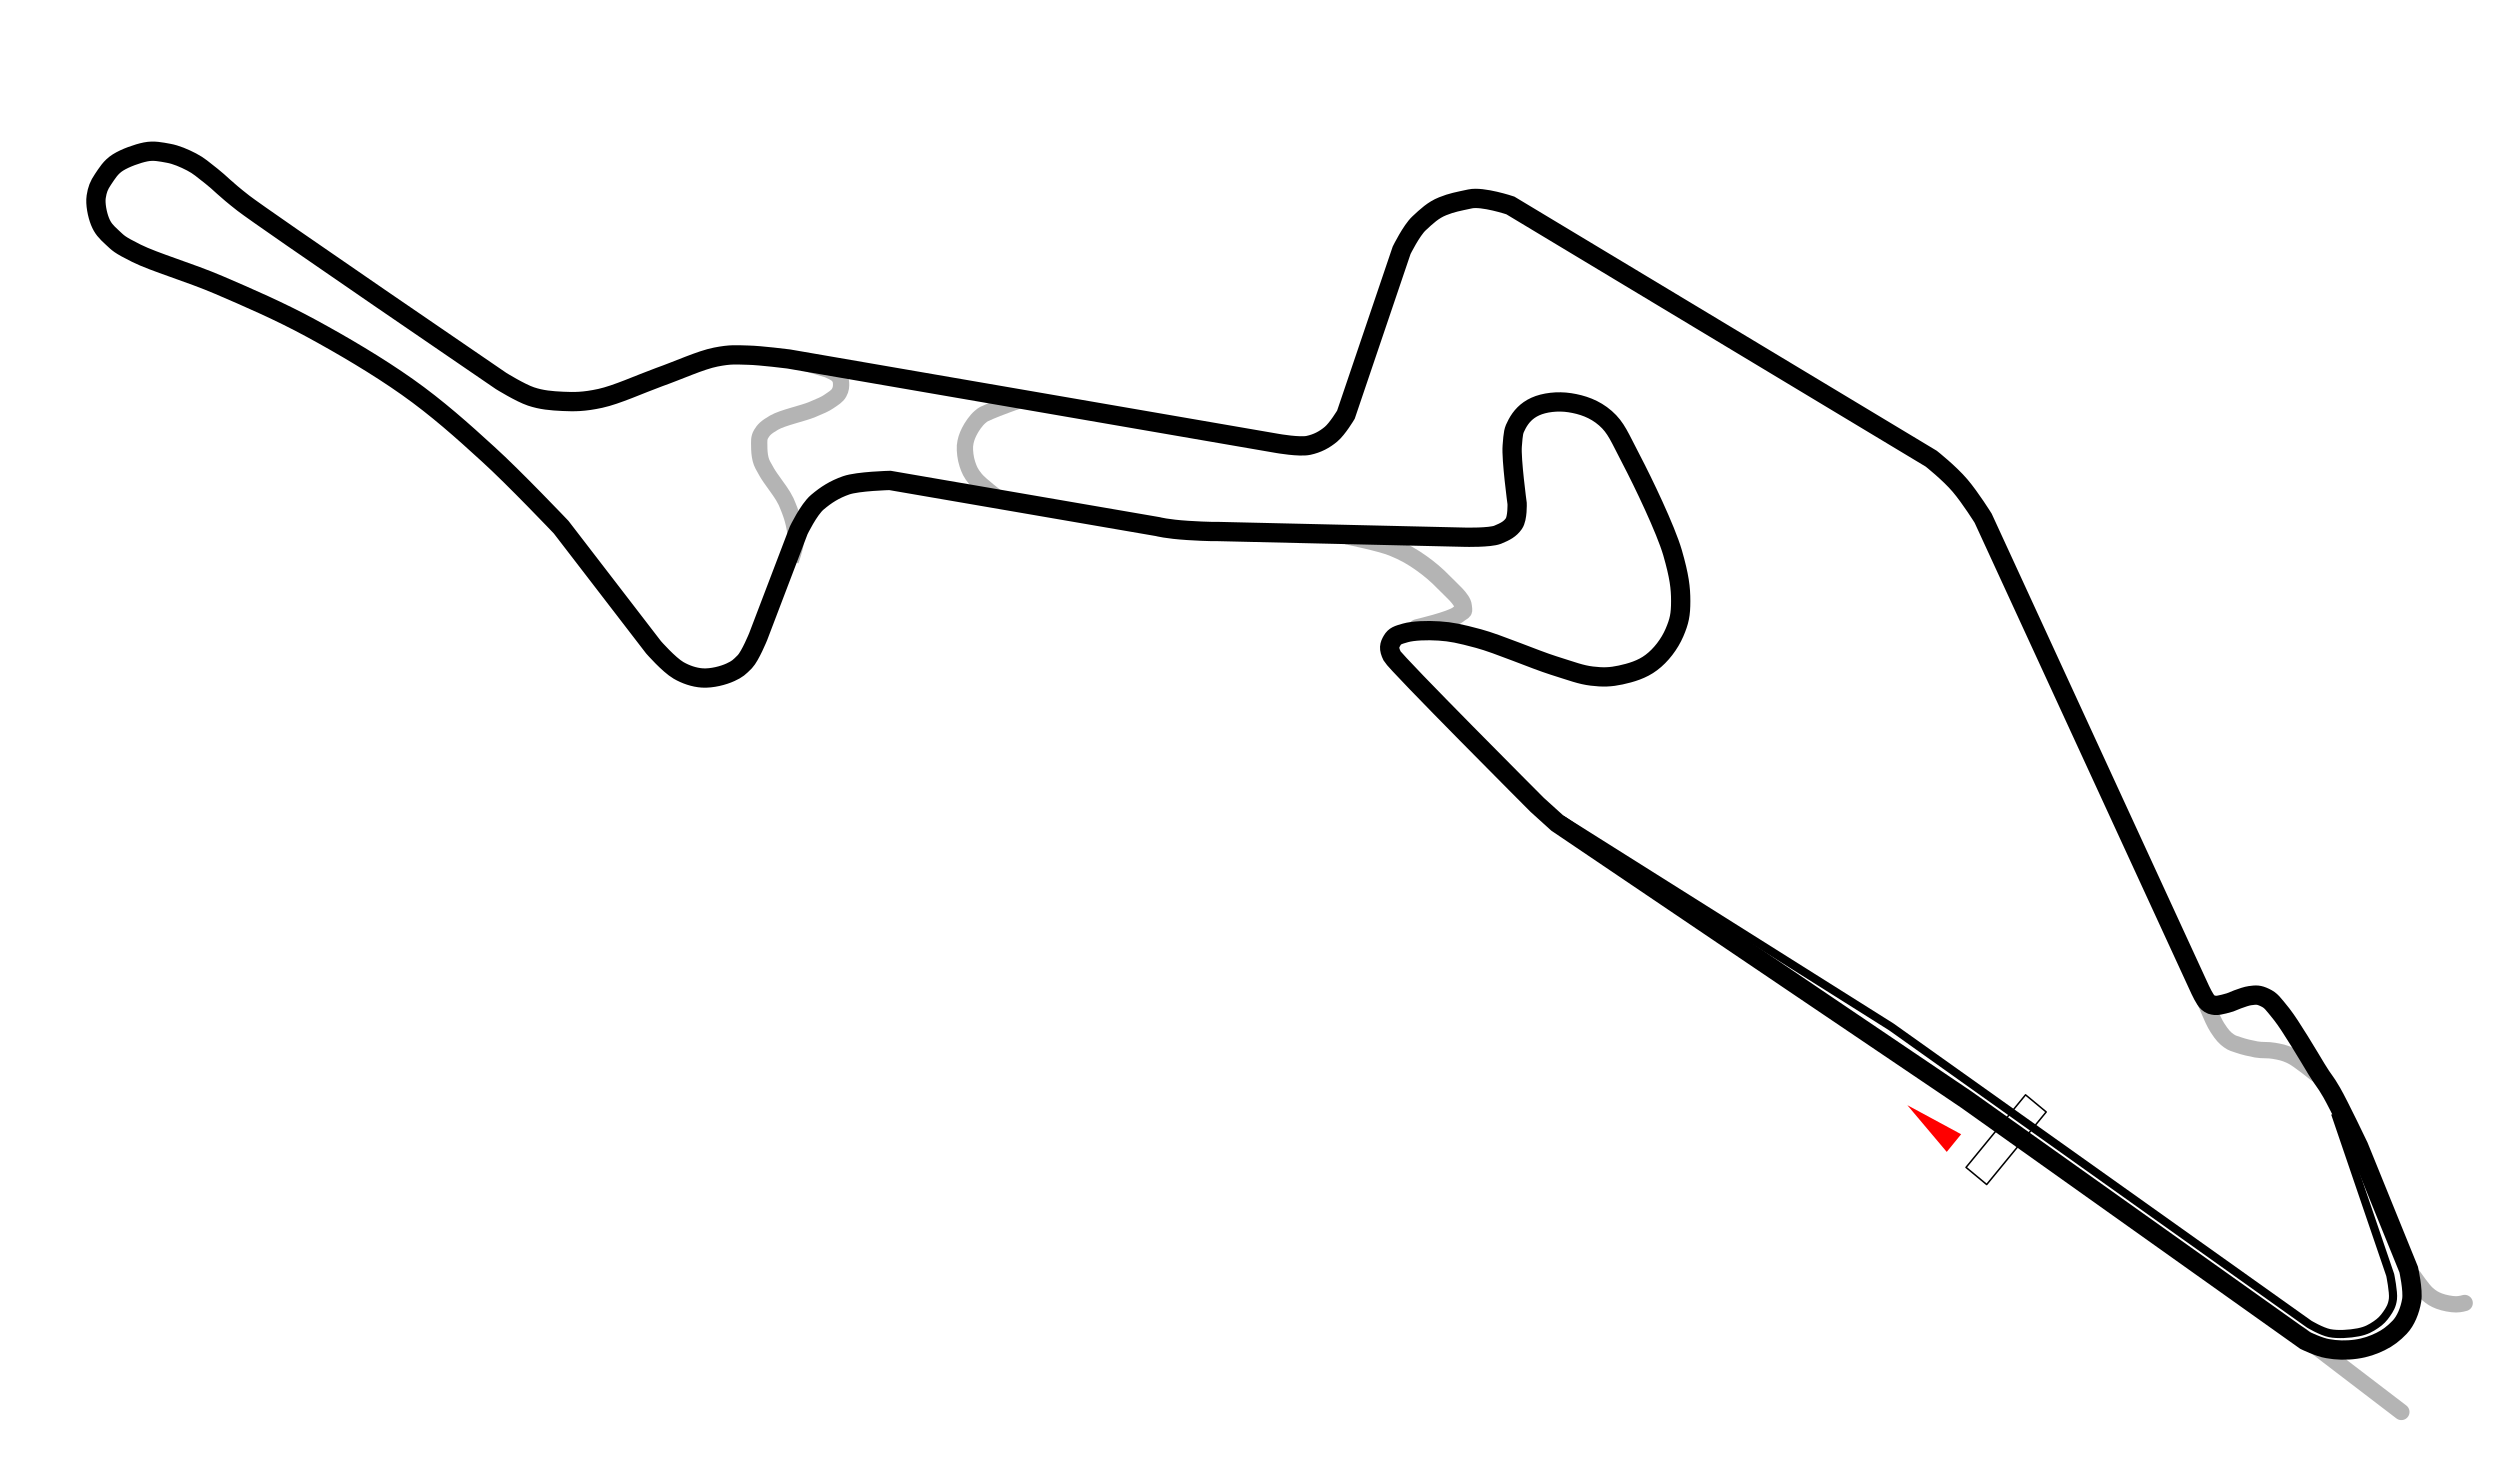
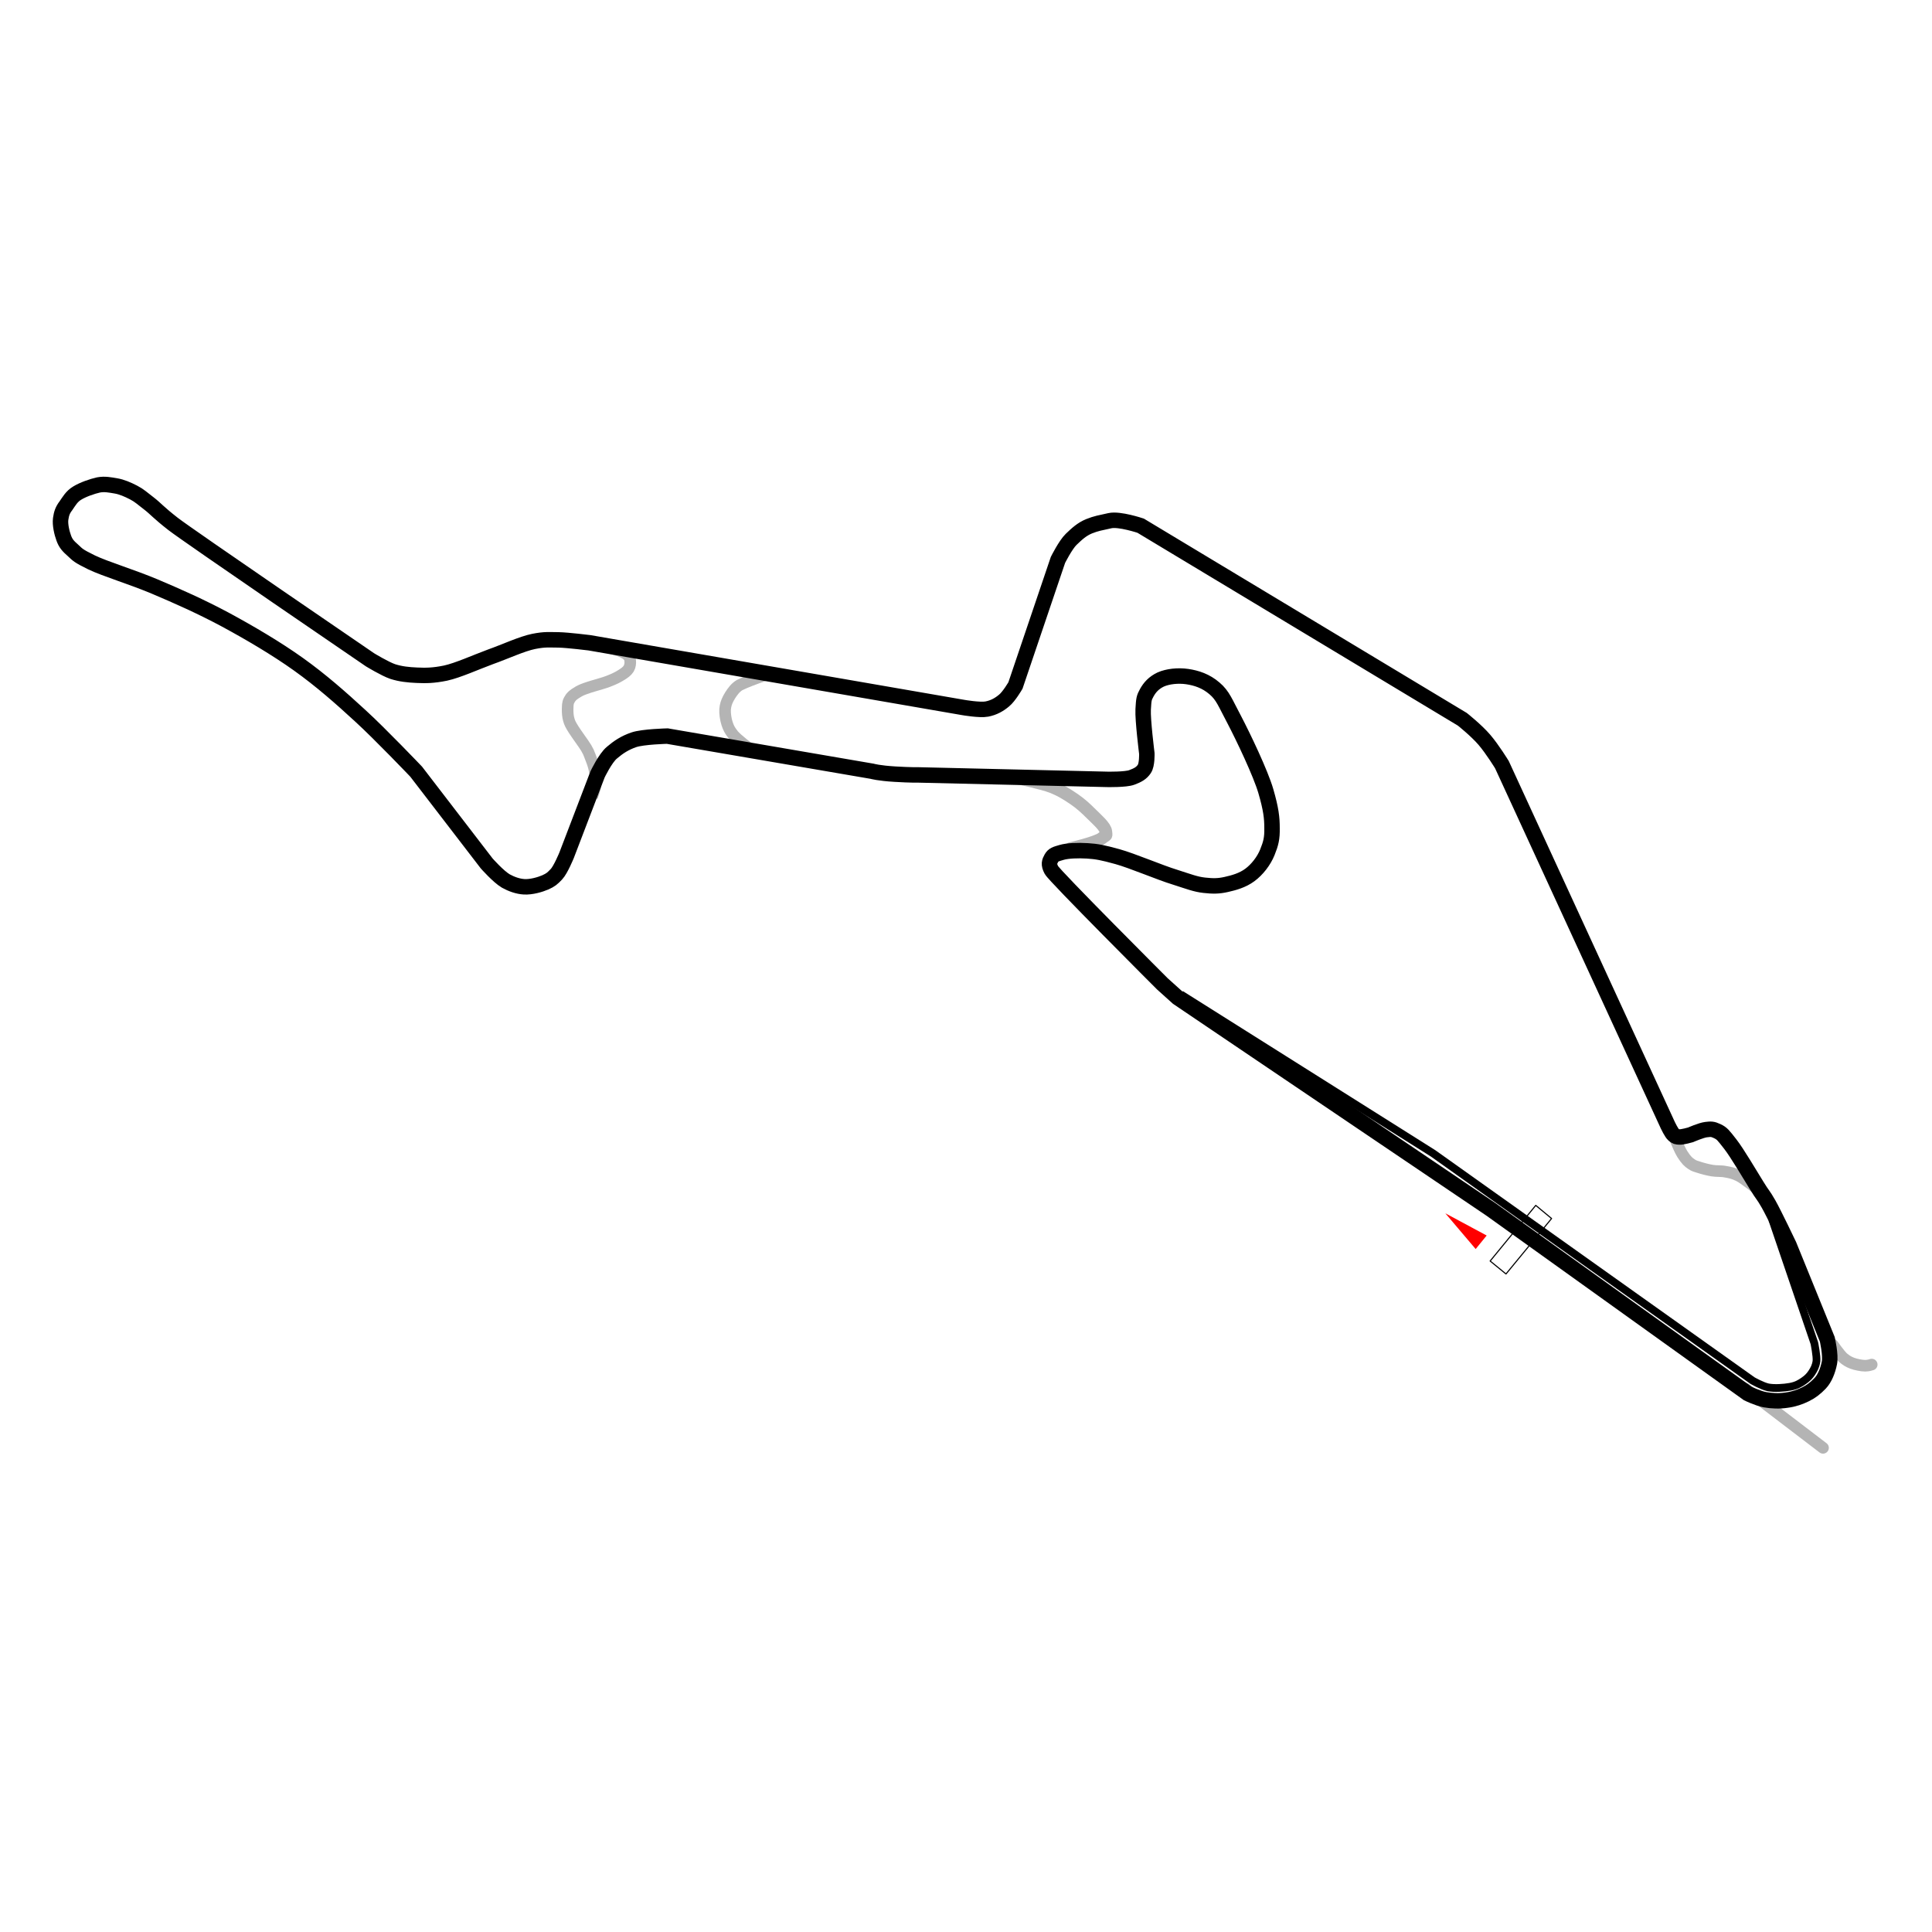
- <svg xmlns="http://www.w3.org/2000/svg" xmlns:xlink="http://www.w3.org/1999/xlink" version="1.1" id="svg2383" x="0px" y="0px" viewBox="0 0 920 543.7" style="enable-background:new 0 0 920 543.7;" xml:space="preserve">
+ <svg xmlns="http://www.w3.org/2000/svg" xmlns:xlink="http://www.w3.org/1999/xlink" version="1.1" id="svg2383" x="0px" y="0px" viewBox="0 0 1000 1000" style="enable-background:new 0 0 1000 1000;" xml:space="preserve">
  <style type="text/css">
	.st0{fill:none;}
	.st1{fill:none;stroke:#B4B4B4;stroke-width:6.5;stroke-linecap:round;}
	.st2{fill:none;stroke:#B4B4B4;stroke-width:6;}
	.st3{fill:none;stroke:#B4B4B4;stroke-width:6;stroke-linecap:round;}
	.st4{fill:#FF0000;}
- 	.st5{fill:none;stroke:#000000;stroke-width:7.1;}
- 	.st6{fill:none;stroke:#000000;stroke-width:3;}
+ 	.st5{fill:none;stroke:#000000;stroke-width:8;}
+ 	.st6{fill:none;stroke:#000000;stroke-width:4;}
	.st7{fill:url(#rect3457_2_);stroke:#000000;stroke-width:0.571;stroke-linecap:round;stroke-linejoin:round;}
</style>
  <pattern y="543.7" width="920" height="543.7" patternUnits="userSpaceOnUse" id="pattern4650" viewBox="0 -543.7 920 543.7" style="overflow:visible;">
    <g>
      <rect y="-543.7" class="st0" width="920" height="543.7" />
    </g>
  </pattern>
-   <path id="path3898" class="st1" d="M521.5,231.1  c0,0,12.5-2.9,15-4.9s2.1-0.7,1.9-3.2s-4.5-6-7.1-8.7s-5.2-4.9-8.3-7.1s-6.1-4-10.6-5.8c-4.5-1.8-16.4-4.2-16.4-4.2l0,0" />
-   <path id="path3906" class="st2" d="M367.3,183.4  c0,0-6.5-4.9-8.3-7.1s-2.3-3.4-3-5.5c-0.7-2.1-1-4.7-0.9-6.7c0.2-2,0.7-3.5,1.6-5.3s2.5-4.1,3.9-5.3s1.3-1,3.7-2.1  s10.8-4.1,10.8-4.1" />
-   <path id="path3908" class="st2" d="M294.5,133l10.1,3  c0,0,2.9,1.2,3.7,2.1s1.1,1.5,1.2,2.7s0,2.5-0.7,3.7c-0.7,1.3-2.1,2.1-3.7,3.2c-1.6,1.1-2.9,1.6-6.2,3c-3.3,1.4-10.9,3-14,4.8  s-3.9,2.7-4.8,4.2s-0.7,2.8-0.7,4.4s0.1,3.3,0.5,4.9s1,2.5,2.3,4.8c1.3,2.3,4.8,6.7,6,8.8s1.1,2,1.8,3.7s1.6,4.1,2.1,6.4  s0.9,4.6,0.7,6.9s-1.8,6.7-1.8,6.7" />
-   <path id="path3904" class="st3" d="M810.3,365.5  c0,0,3.8,9.9,5.7,12.7c1.8,2.8,2.8,3.8,4.2,4.8c1.4,1,2,1,3.7,1.6c1.7,0.6,4.2,1.2,6.4,1.6c2.2,0.4,4.4,0.1,6.5,0.5  c2.2,0.4,3.7,0.6,6.4,1.9c2.7,1.3,9,6.5,9,6.5" />
-   <path id="path3900" class="st3" d="M888.3,469.9c0,0,3.3,4.8,4.9,6.2  c1.6,1.4,2.6,2,4.4,2.7s4.6,1.2,6.2,1.2s3.2-0.5,3.2-0.5" />
-   <path id="path3902" class="st3" d="M883.7,519.6l-37.3-28.5l0,0" />
-   <path id="path3463" class="st4" d="  M716.4,423.9l5.3-6.5l-19.8-10.7L716.4,423.9z" />
-   <path id="track" class="st5" d="  M723.7,404.7L573.1,302.9l-7.4-6.7c0,0-51.9-52-53.4-54.8c-1.4-2.8-1-4,0-5.7s2.1-2,4.9-2.8s7.9-1,12.4-0.7  c4.5,0.3,7.4,0.9,14.5,2.8s20.6,7.7,27.6,9.9c7,2.2,10,3.4,14.1,3.9s6.9,0.4,10.6-0.4c3.7-0.8,7.9-2,11.3-4.6  c3.5-2.6,6.7-6.8,8.5-11s2.3-6.6,2.3-11.6c0-4.9-0.5-9.1-3-17.8c-2.5-8.6-10.9-26.1-15.2-34.3c-4.3-8.2-5.5-11.7-9.5-15.2  s-8.6-5-13.1-5.7s-9.4-0.1-12.7,1.4s-5.3,3.8-6.7,6.4c-1.4,2.6-1.4,3.2-1.8,8.1s1.8,21.2,1.8,21.2s0.2,5.4-1.2,7.4s-3.1,2.9-6,4.1  c-2.9,1.1-11.8,0.9-11.8,0.9l-90.9-2.1c0,0-3.5,0.1-11.3-0.4c-7.8-0.5-11-1.4-11-1.4l-98.6-17c0,0-11.8,0.3-16.1,1.8  c-4.3,1.5-7.4,3.5-10.6,6.2s-6.9,10.4-6.9,10.4L279,234.3c0,0-2.9,7.1-4.9,9.2c-2.1,2.1-2.7,2.7-5.3,3.9s-6.8,2.3-10.3,2.1  c-3.1-0.2-6.2-1.3-8.8-2.8c-3.6-2.1-9.2-8.5-9.2-8.5L206.5,194c0,0-17.4-18.3-26.9-26.9c-9.4-8.6-18.8-17-29.7-24.7  s-23.8-15.3-35.4-21.6s-23.2-11.3-33.9-15.9s-23.8-8.4-30.4-11.7s-6.6-3.7-8.9-5.8s-3.5-3.4-4.5-5.9S35,75,35.4,72.4  c0.4-2.6,1-4.2,2.5-6.4s2.8-4.5,5.5-6.2s7.2-3.3,10.2-3.9c3-0.6,5.6,0,8.4,0.5c2.8,0.5,5.8,1.8,8.5,3.2s4.2,2.8,7.4,5.3  c3.2,2.5,4.5,4.3,11.7,9.9c7.2,5.6,94.8,65.4,94.8,65.4s7.1,4.4,11,5.7s7.4,1.6,11.7,1.8s7.8,0.2,13.8-1.1c6-1.3,14.5-5.2,21.6-7.8  c7.1-2.5,15.3-6.3,20.9-7.4s7.5-0.8,12-0.7c4.5,0.1,14.8,1.4,14.8,1.4l180,31.1c0,0,8,1.4,11.3,0.7s5.9-2.1,8.3-4.1s5.5-7.2,5.5-7.2  l20.5-60.5c0,0,3.6-7.3,6.4-9.9s5.2-4.9,8.7-6.3s5.5-1.7,10.1-2.7c4.6-1,14.8,2.4,14.8,2.4l154.9,93.2c0,0,6.7,5.3,10.6,9.9  s8.5,12,8.5,12l79.9,173.6c0,0,1.7,3.7,2.8,4.6s1.4,0.9,2.8,1.1c1.4,0.1,5.3-1.1,5.3-1.1s5.1-2.2,7.4-2.5s3.2-0.4,5.5,0.7  s2.8,2,6.2,6.2c3.3,4.2,9.8,15.2,12.7,20s3,4.1,5.7,8.8s9.9,19.8,9.9,19.8l18.4,45.3c0,0,1.7,7.6,1.1,11.3s-2.2,7.6-4.4,9.9  c-2.2,2.3-4.4,4-7.1,5.3c-2.7,1.3-5.4,2.3-9,2.8s-7.2,0.4-10.4-0.2c-3.2-0.5-8.3-3-8.3-3L723.7,404.7z" />
-   <path id="pit" class="st6" d="M859.3,409.7l20.3,59.5  c0,0,1.3,6.3,1,8.8s-1.2,3.9-2.3,5.5s-2.2,2.8-4,4s-3.4,2.2-6.5,2.8s-7.5,0.9-10.5,0.3s-7.5-3.3-7.5-3.3L696,377.9l-121.5-76.5" />
-   <pattern id="rect3457_2_" xlink:href="#pattern4650" patternTransform="matrix(0.2687 0.2202 -0.2202 0.2687 -7179.669 -4713.884)">
+   <path id="path3898" class="st1" d="M554.1,439.2  c0,0,13.4-3.1,16.2-5.3c2.7-2.2,2.3-0.8,2.1-3.4s-4.8-6.5-7.6-9.3c-2.8-2.8-5.5-5.3-8.9-7.6c-3.4-2.3-6.6-4.4-11.4-6.3  s-17.7-4.6-17.7-4.6l0,0" />
+   <path id="path3906" class="st2" d="M388.4,387.9c0,0-7-5.2-8.9-7.6  s-2.5-3.7-3.2-5.9c-0.7-2.2-1.1-5-1-7.2c0.2-2.2,0.7-3.8,1.7-5.7c1-1.9,2.7-4.4,4.2-5.7c1.5-1.3,1.4-1.1,4-2.3  c2.6-1.2,11.6-4.4,11.6-4.4" />
+   <path id="path3908" class="st2" d="M310.1,333.7l10.8,3.2  c0,0,3.1,1.3,4,2.3c0.9,0.9,1.2,1.7,1.3,2.9c0.1,1.2,0,2.6-0.8,4c-0.8,1.3-2.2,2.3-4,3.4s-3.1,1.8-6.7,3.2s-11.7,3.2-15,5.1  c-3.3,1.9-4.2,2.9-5.1,4.6c-0.9,1.7-0.7,3.1-0.8,4.8c0,1.7,0.1,3.6,0.6,5.3c0.5,1.8,1,2.7,2.5,5.1s5.1,7.2,6.5,9.5  c1.3,2.3,1.2,2.2,1.9,4c0.7,1.8,1.8,4.5,2.3,6.8c0.5,2.4,1,4.9,0.8,7.4s-1.9,7.2-1.9,7.2" />
+   <path id="path3904" class="st3" d="M864.7,583.7  c0,0,4.1,10.6,6.1,13.7c2,3.1,3,4,4.6,5.1s2.2,1.1,4,1.7c1.8,0.6,4.5,1.3,6.8,1.7s4.7,0.1,7,0.6c2.3,0.4,4,0.7,6.8,2.1  c2.9,1.4,9.7,7,9.7,7" />
+   <path id="path3900" class="st3" d="M948.6,696c0,0,3.6,5.1,5.3,6.7  c1.8,1.5,2.8,2.1,4.8,2.9c1.9,0.7,4.9,1.3,6.7,1.3s3.4-0.6,3.4-0.6" />
+   <path id="path3902" class="st3" d="M943.6,749.4l-40.1-30.6l0,0" />
+   <path id="path3463" class="st4" d="  M763.8,646.5l5.7-7L748.1,628L763.8,646.5z" />
+   <path id="track" class="st5" d="  M771.6,625.9l-162-109.5l-8-7.2c0,0-55.9-55.9-57.4-58.9c-1.6-3-1-4.3,0-6.1s2.2-2.1,5.3-3c3.1-0.9,8.4-1.1,13.3-0.8s8,0.9,15.6,3  c7.6,2.1,22.1,8.3,29.7,10.6c7.5,2.4,10.7,3.7,15.2,4.2c4.5,0.5,7.4,0.5,11.4-0.4c4-0.9,8.4-2.1,12.2-4.9s7.3-7.3,9.1-11.8  s2.5-7.1,2.4-12.5c0-5.3-0.5-9.8-3.2-19.1c-2.7-9.3-11.7-28.1-16.3-36.9c-4.7-8.8-5.9-12.6-10.3-16.3c-4.4-3.8-9.3-5.4-14.1-6.1  c-4.8-0.7-10.1-0.1-13.7,1.5c-3.6,1.7-5.7,4.1-7.2,6.8c-1.5,2.7-1.6,3.4-1.9,8.7s1.9,22.8,1.9,22.8s0.2,5.8-1.3,8s-3.3,3.2-6.5,4.4  c-3.2,1.2-12.7,1-12.7,1l-97.7-2.3c0,0-3.8,0.1-12.2-0.4c-8.4-0.5-11.8-1.5-11.8-1.5L345.4,381c0,0-12.6,0.3-17.3,1.9  c-4.7,1.6-8,3.8-11.4,6.7c-3.4,2.8-7.4,11.2-7.4,11.2l-16,41.8c0,0-3.1,7.6-5.3,9.9c-2.2,2.3-2.9,2.9-5.7,4.2  c-2.8,1.2-7.3,2.5-11,2.3c-3.3-0.2-6.6-1.4-9.5-3c-3.9-2.3-9.9-9.1-9.9-9.1l-36.5-47.5c0,0-18.7-19.6-28.9-28.9  c-10.1-9.3-20.3-18.3-31.9-26.6s-25.6-16.5-38-23.2c-12.5-6.7-24.9-12.2-36.5-17.1c-11.6-4.9-25.6-9.1-32.7-12.5  c-7.1-3.5-7.1-3.9-9.6-6.2c-2.5-2.2-3.8-3.6-4.8-6.4c-1-2.7-2-7-1.6-9.9c0.4-2.8,1-4.6,2.7-6.8c1.6-2.3,3-4.9,5.9-6.6  c2.9-1.8,7.8-3.5,11-4.2c3.2-0.6,6,0,9,0.5c3,0.5,6.2,1.9,9.1,3.4c2.9,1.5,4.5,3,8,5.7c3.5,2.7,4.8,4.6,12.5,10.6  c7.7,6,101.9,70.3,101.9,70.3s7.7,4.7,11.8,6.1c4.1,1.3,8,1.7,12.5,1.9c4.6,0.2,8.4,0.2,14.8-1.1c6.4-1.4,15.6-5.6,23.2-8.4  c7.6-2.7,16.4-6.8,22.4-8c6-1.2,8.1-0.8,12.9-0.8c4.8,0.1,16,1.5,16,1.5l193.5,33.5c0,0,8.6,1.5,12.2,0.8c3.6-0.7,6.4-2.3,8.9-4.4  c2.6-2.1,5.9-7.8,5.9-7.8l22-65c0,0,3.9-7.8,6.8-10.6s5.6-5.3,9.3-6.8s5.9-1.8,10.8-2.9c4.9-1.1,15.9,2.6,15.9,2.6l166.5,100.2  c0,0,7.2,5.7,11.4,10.6s9.1,12.9,9.1,12.9l85.9,186.7c0,0,1.9,4,3,4.9c1.2,1,1.5,1,3,1.1c1.5,0.1,5.7-1.1,5.7-1.1s5.5-2.4,8-2.7  s3.4-0.4,5.9,0.8s3.1,2.1,6.7,6.7s10.5,16.4,13.7,21.5c3.1,5.1,3.2,4.4,6.1,9.5c2.9,5.1,10.6,21.3,10.6,21.3l19.8,48.7  c0,0,1.9,8.2,1.1,12.2s-2.4,8.1-4.8,10.6s-4.7,4.3-7.6,5.7c-2.9,1.4-5.9,2.5-9.7,3c-3.8,0.6-7.8,0.4-11.2-0.2  c-3.5-0.6-8.9-3.2-8.9-3.2L771.6,625.9z" />
+   <path id="pit" class="st6" d="M917.3,631.2l21.8,64  c0,0,1.4,6.8,1.1,9.4c-0.4,2.6-1.3,4.2-2.4,5.9s-2.4,3-4.3,4.3c-1.9,1.3-3.7,2.4-7,3s-8.1,0.9-11.3,0.3c-3.2-0.7-8.1-3.5-8.1-3.5  L741.8,597l-130.6-82.3" />
+   <pattern id="rect3457_2_" xlink:href="#pattern4650" patternTransform="matrix(0.2889 0.2368 -0.2368 0.2889 -7087.202 -4035.984)">
</pattern>
-   <polygon id="rect3457_1_" class="st7" points="723.5,429.6 731.1,435.9 753,409.2 745.4,402.9 " />
+   <polygon id="rect3457_1_" class="st7" points="771.3,652.7 779.5,659.4 803.1,630.7 794.9,623.9 " />
</svg>
